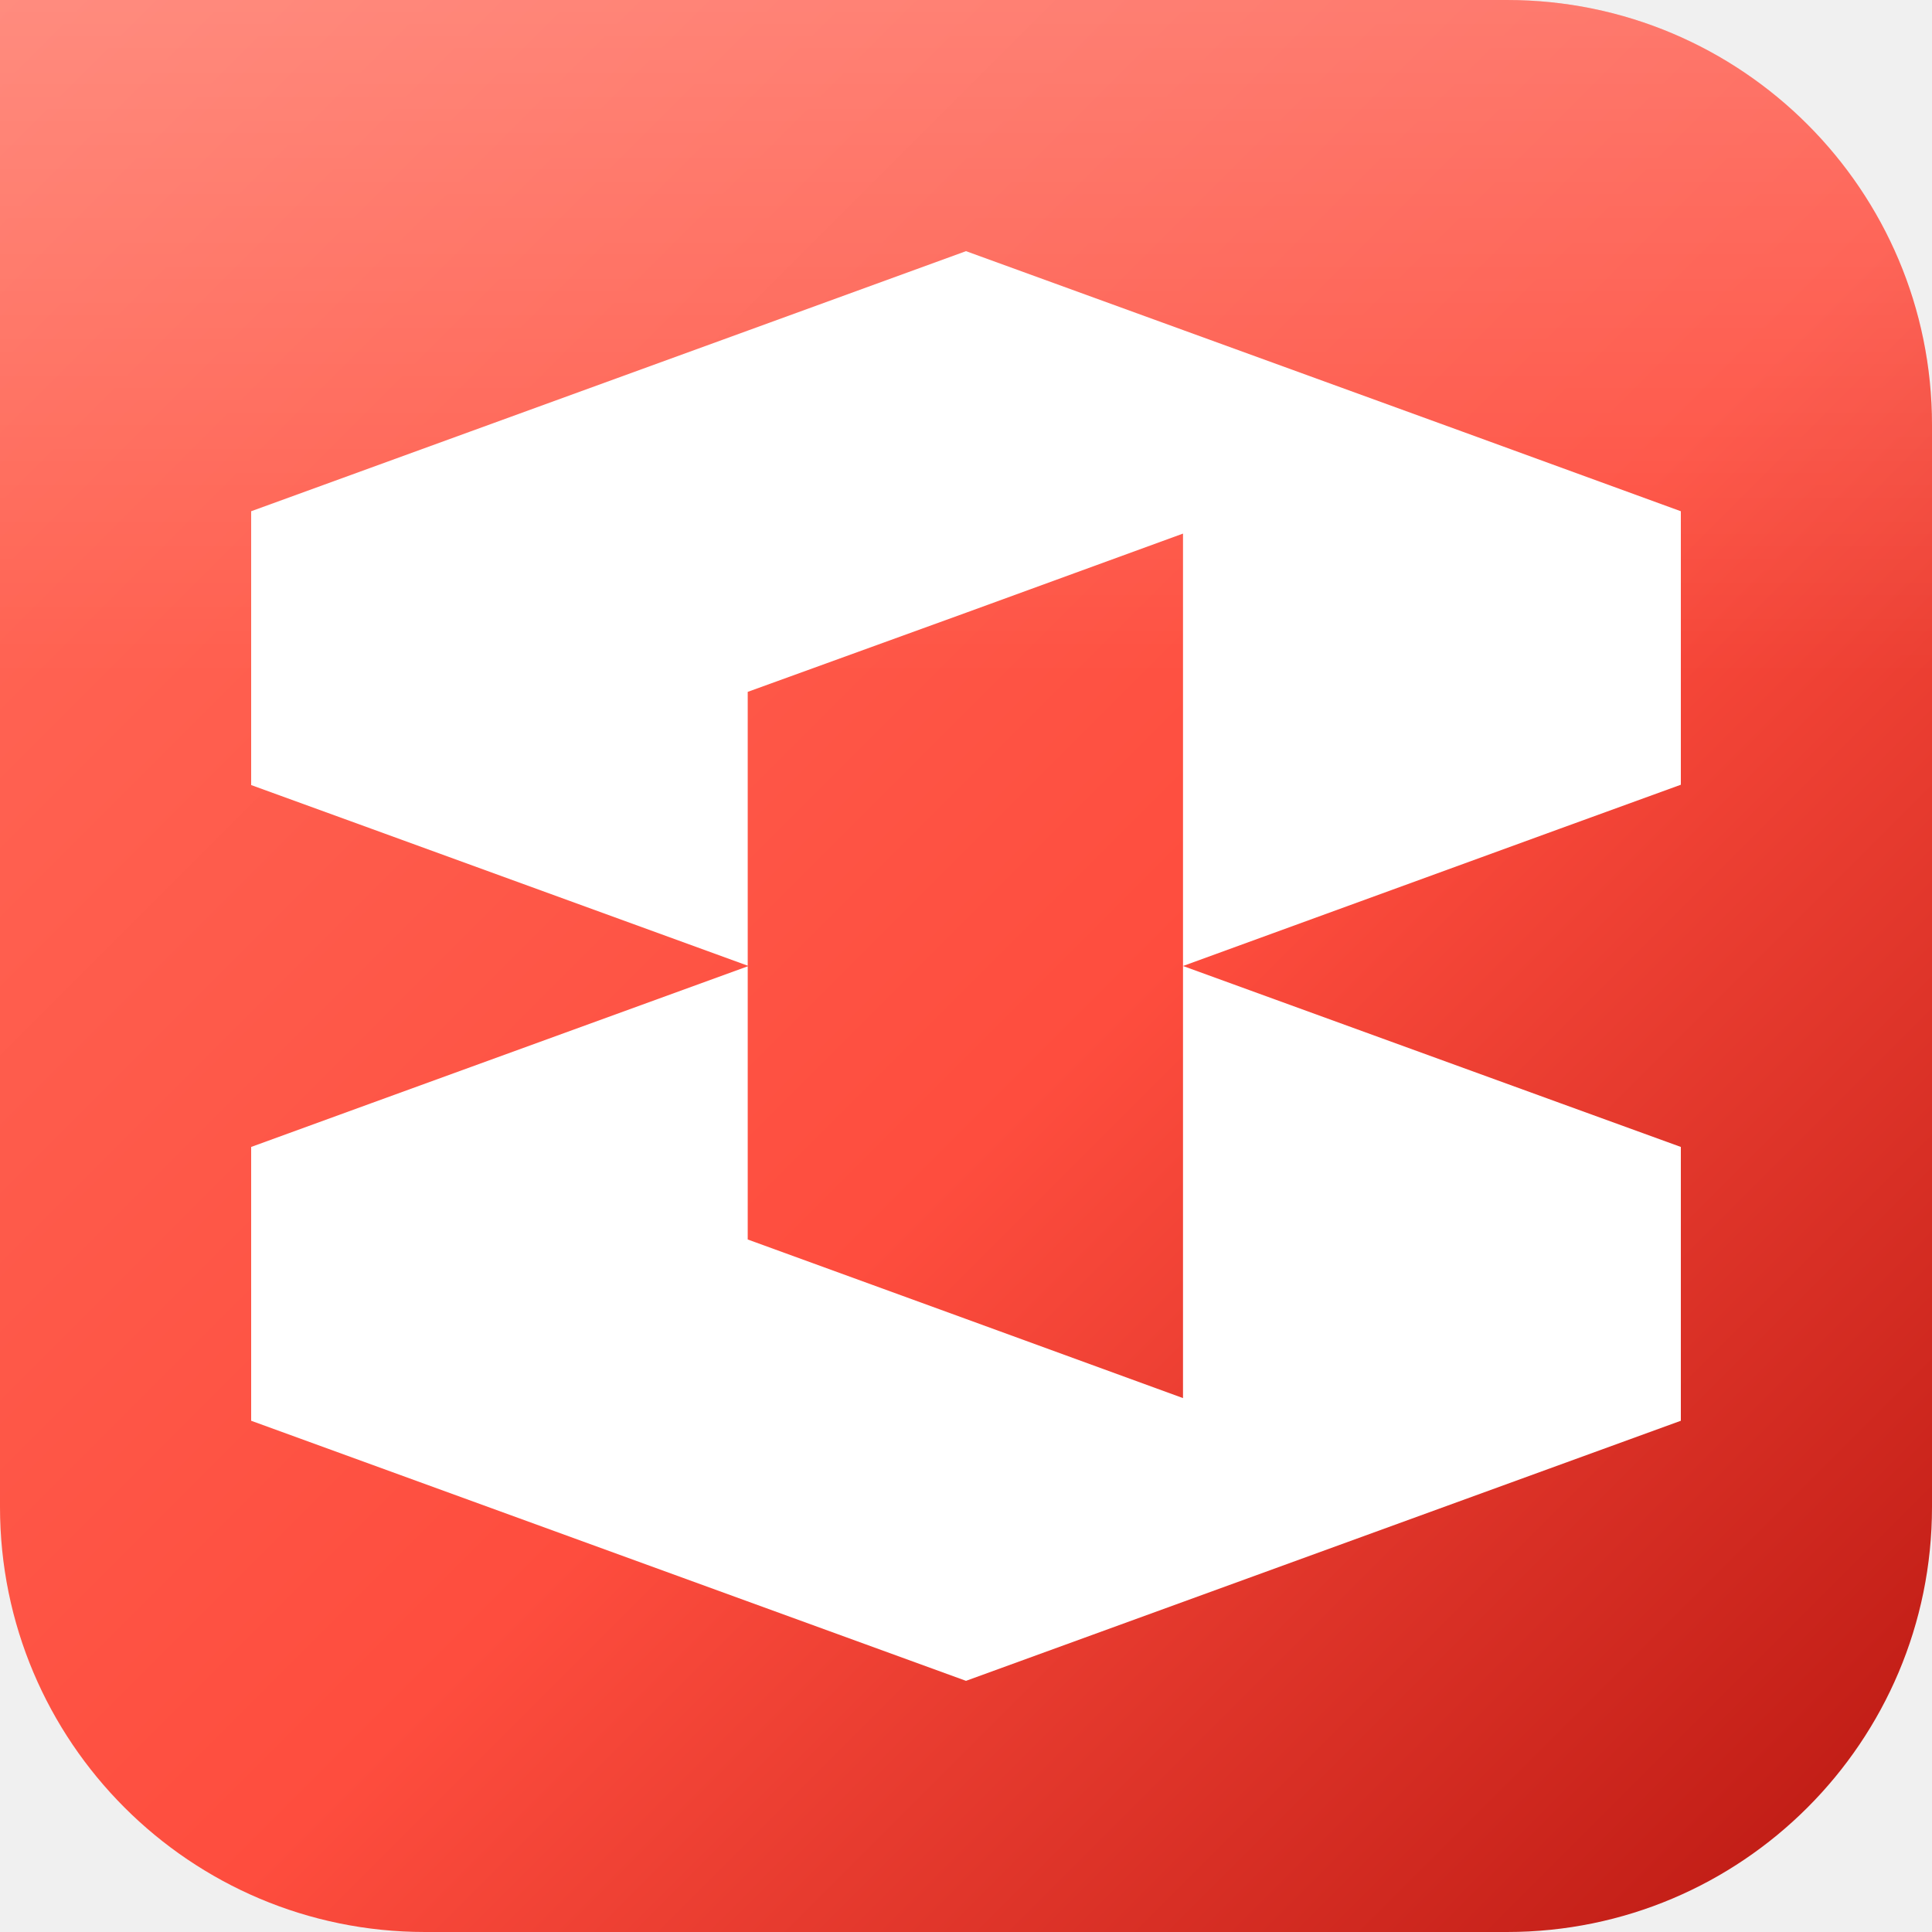
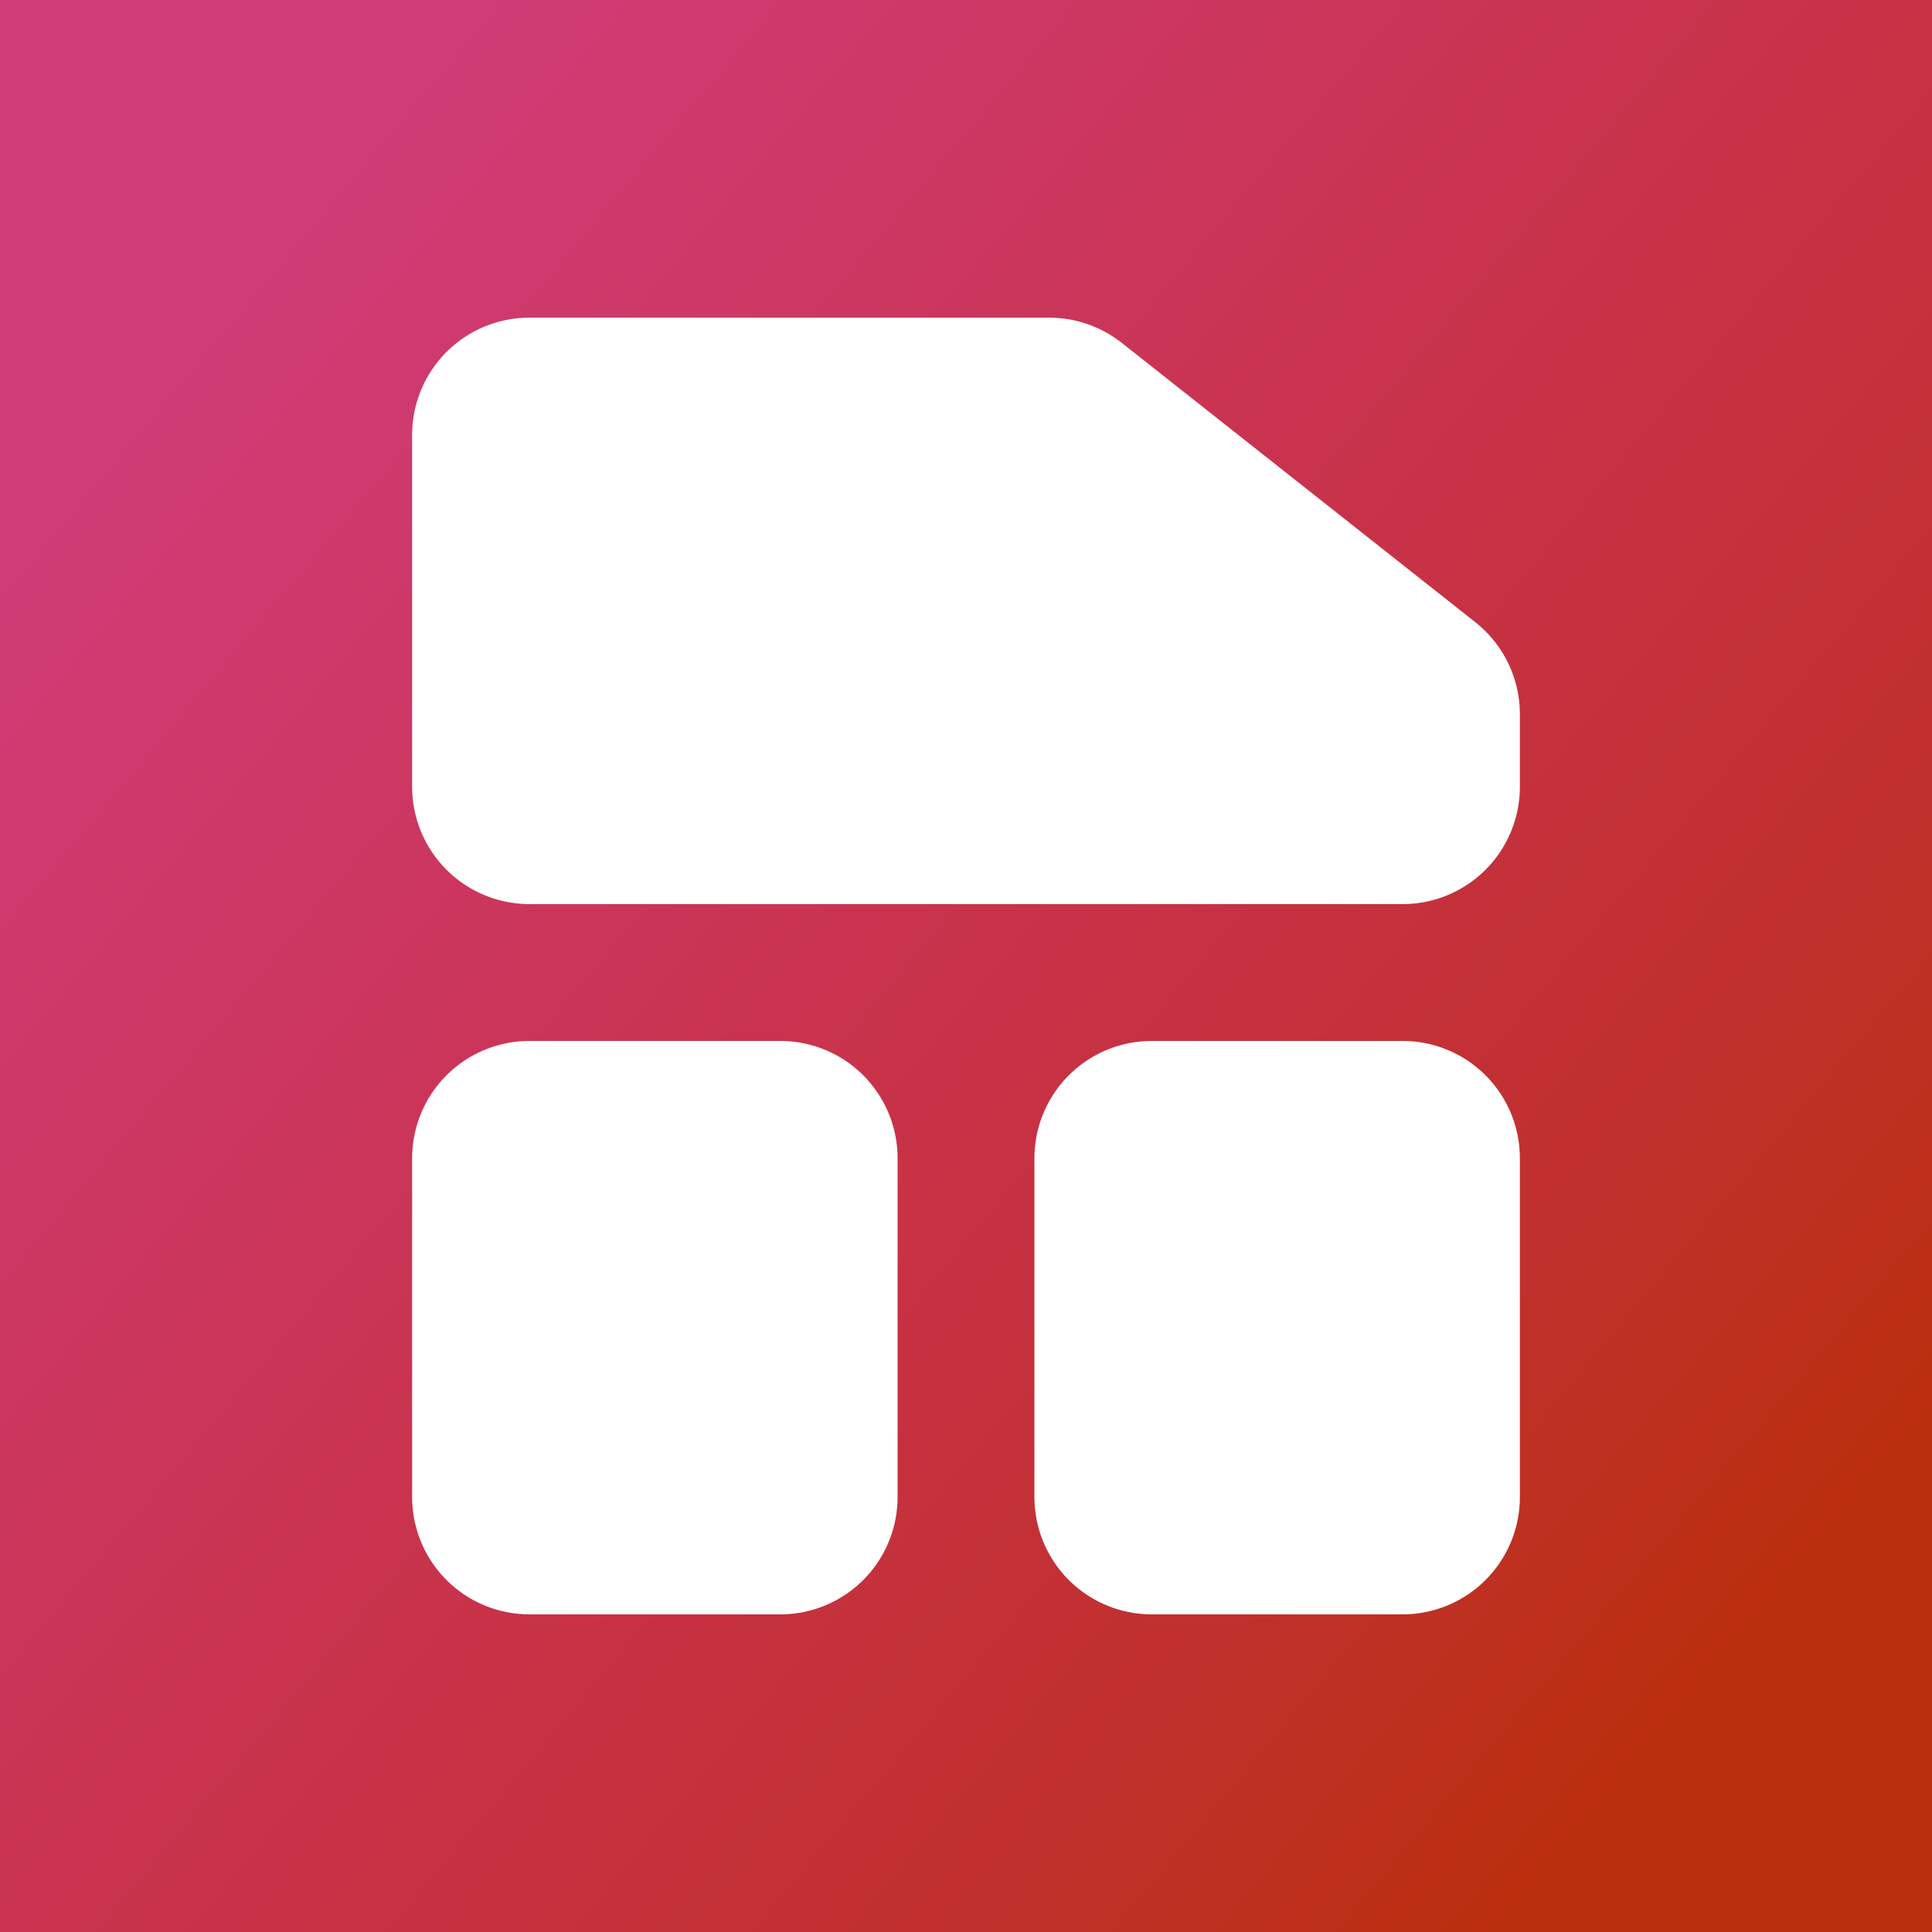
- <svg xmlns="http://www.w3.org/2000/svg" width="512" height="512" viewBox="0 0 512 512" role="img" aria-label="Redrob Office">
+ <svg xmlns="http://www.w3.org/2000/svg" width="1024" height="1024" viewBox="0 0 1024 1024">
  <defs>
-     <linearGradient id="tile" x1="0" y1="0" x2="1" y2="1">
-       <stop offset="0" stop-color="#FF6C5B" />
-       <stop offset="0.55" stop-color="#FE4D3E" />
-       <stop offset="1" stop-color="#B81610" />
-     </linearGradient>
-     <linearGradient id="lit" x1="0" y1="0" x2="0" y2="1">
-       <stop offset="0" stop-color="#FFFFFF" stop-opacity="0.22" />
-       <stop offset="0.35" stop-color="#FFFFFF" stop-opacity="0" />
+     <mask id="m77" maskUnits="userSpaceOnUse" x="0" y="0" width="1024" height="1024">
+       <g transform="translate(512 512) scale(34.53707) translate(-12 -11.95)">
+         <polygon points="5.300,3.800 13.275,3.800 18.700,8.086 18.700,9.200 5.300,9.200" fill="#fff" stroke="#fff" stroke-width="3.60" stroke-linejoin="round" />
+         <polygon points="5.300,14.900 9.150,14.900 9.150,20.100 5.300,20.100" fill="#fff" stroke="#fff" stroke-width="3.60" stroke-linejoin="round" />
+         <polygon points="14.850,14.900 18.700,14.900 18.700,20.100 14.850,20.100" fill="#fff" stroke="#fff" stroke-width="3.60" stroke-linejoin="round" />
+       </g>
+     </mask>
+     <linearGradient id="g78" gradientUnits="userSpaceOnUse" x1="83" y1="152" x2="941" y2="872">
+       <stop offset="0.000" stop-color="#D03D79" />
+       <stop offset="0.200" stop-color="#CD3867" />
+       <stop offset="0.400" stop-color="#CA3454" />
+       <stop offset="0.600" stop-color="#C63141" />
+       <stop offset="0.800" stop-color="#C0302C" />
+       <stop offset="1.000" stop-color="#BA2F0C" />
    </linearGradient>
  </defs>
-   <path d="M0 0H399.36A112.64 112.64 0 0 1 512 112.64V399.36A112.64 112.64 0 0 1 399.36 512H112.64A112.64 112.64 0 0 1 0 399.36Z" fill="url(#tile)" />
-   <path d="M0 0H399.36A112.64 112.64 0 0 1 512 112.64V399.36A112.64 112.64 0 0 1 399.36 512H112.64A112.64 112.64 0 0 1 0 399.36Z" fill="url(#lit)" />
-   <path d="M54.4 26.33L54.4 17.75L47.57 15.26L32 9.6L25.16 12.09L9.6 17.75L9.6 26.33L13.37 27.7L25.16 31.99L25.16 23.41L32 20.93L35.4 19.69L38.8 18.45L38.8 32L38.8 45.54L32 43.06L32 43.05L32 43.06L25.16 40.57L25.16 32.01L13.39 36.29L9.6 37.67L9.6 46.25L32 54.4L54.4 46.25L54.4 37.67L50.6 36.29L38.8 32L50.63 27.69L54.4 26.32L54.4 26.33Z" fill="#FFFFFF" transform="translate(-14.62857 -14.62857) scale(8.457143)" />
+   <g>
+     <rect width="1024" height="1024" fill="url(#g78)" />
+     <rect width="1024" height="1024" fill="#FFFFFF" mask="url(#m77)" />
+   </g>
</svg>
